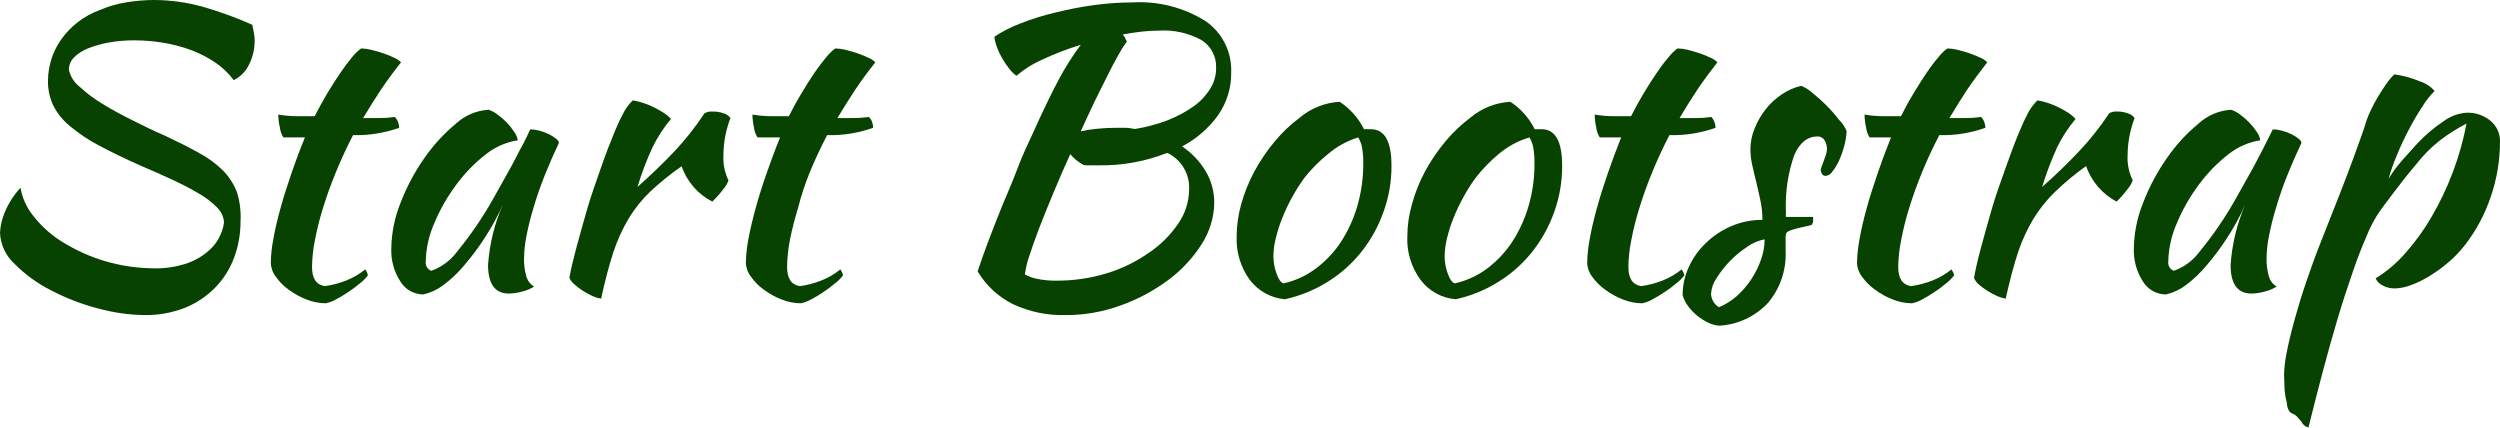
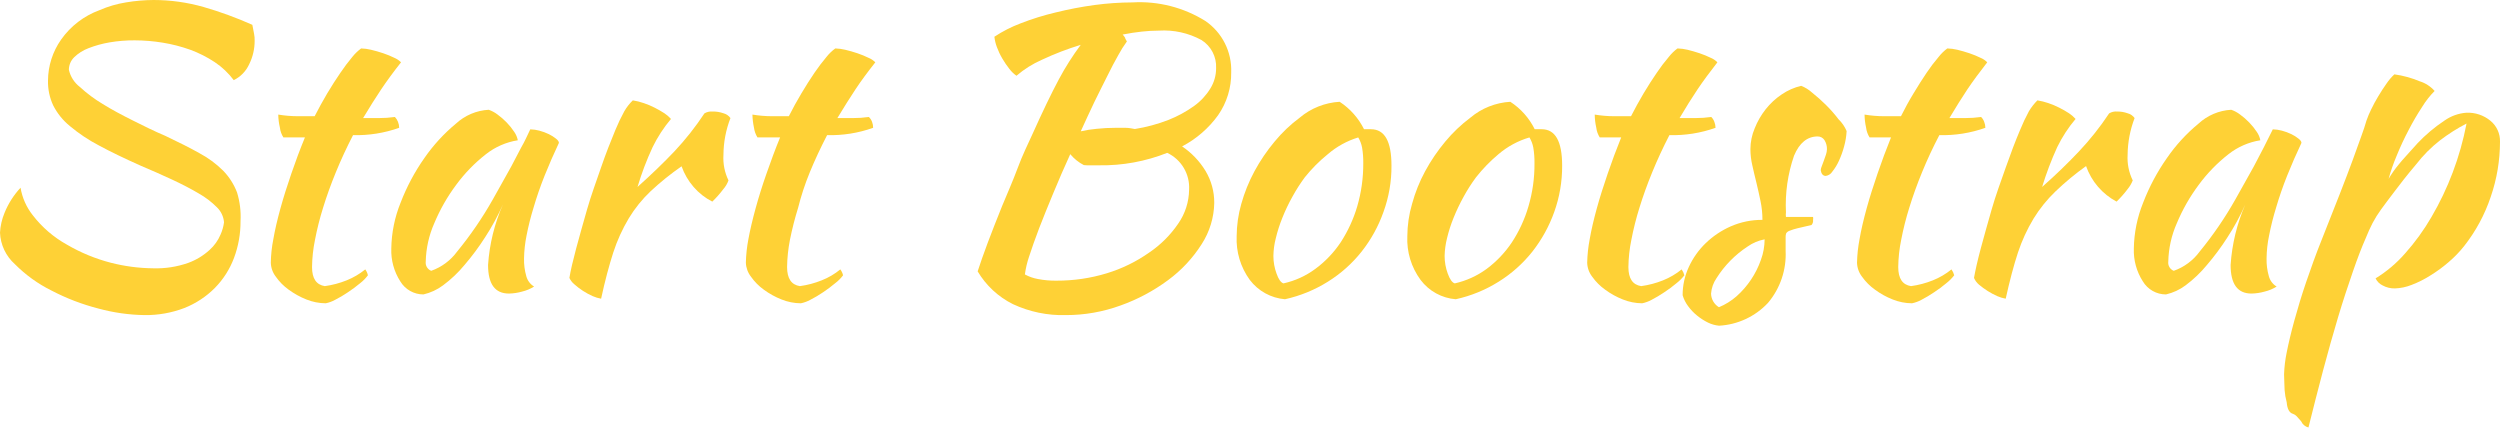
- <svg xmlns="http://www.w3.org/2000/svg" xmlns:ns1="http://vectornator.io" height="100%" style="fill-rule:evenodd;clip-rule:evenodd;stroke-linecap:round;stroke-linejoin:round;" xml:space="preserve" width="100%" version="1.1" viewBox="0 0 228.66 39.08">
-   <defs />
-   <g id="Untitled" ns1:layerName="Untitled">
-     <path d="M23.08+2.27C23.15+2.67+23.21+2.95+23.24+3.1C23.281+3.304+23.298+3.512+23.29+3.72C23.296+4.477+23.121+5.224+22.78+5.9C22.491+6.523+21.997+7.028+21.38+7.33C20.9+6.69+20.315+6.136+19.65+5.69C18.947+5.223+18.192+4.841+17.4+4.55C16.578+4.256+15.732+4.039+14.87+3.9C14.027+3.762+13.174+3.692+12.32+3.69C11.543+3.684+10.766+3.747+10+3.88C9.347+3.992+8.707+4.17+8.09+4.41C7.601+4.593+7.155+4.876+6.78+5.24C6.475+5.541+6.302+5.951+6.3+6.38C6.439+7.004+6.793+7.56+7.3+7.95C7.942+8.54+8.642+9.063+9.39+9.51C10.21+10.02+11.13+10.51+12.13+11.01C13.13+11.51+14.13+12.01+15.13+12.43C16.33+13+17.37+13.52+18.24+14.01C19.033+14.433+19.761+14.969+20.4+15.6C20.959+16.172+21.395+16.853+21.68+17.6C21.941+18.448+22.049+19.335+22+20.22C22.009+21.374+21.805+22.52+21.4+23.6C21.015+24.626+20.418+25.559+19.65+26.34C18.858+27.133+17.912+27.756+16.87+28.17C15.705+28.616+14.467+28.836+13.22+28.82C11.794+28.798+10.376+28.596+9+28.22C7.508+27.837+6.065+27.284+4.7+26.57C3.466+25.957+2.341+25.146+1.37+24.17C0.54+23.433+0.045+22.389-1.96291e-08+21.28C0.034+20.661+0.173+20.052+0.41+19.48C0.754+18.626+1.252+17.843+1.88+17.17C2.033+18.092+2.418+18.959+3+19.69C3.848+20.792+4.913+21.707+6.13+22.38C7.381+23.111+8.727+23.666+10.13+24.03C11.395+24.355+12.694+24.526+14+24.54C15.098+24.576+16.194+24.406+17.23+24.04C17.947+23.776+18.606+23.375+19.17+22.86C19.602+22.473+19.944+21.995+20.17+21.46C20.332+21.101+20.439+20.72+20.49+20.33C20.448+19.809+20.217+19.322+19.84+18.96C19.344+18.462+18.782+18.035+18.17+17.69C17.48+17.28+16.67+16.86+15.75+16.43C14.83+16+13.87+15.58+12.88+15.16C11.4+14.5+10.11+13.88+9.04+13.3C8.096+12.807+7.207+12.213+6.39+11.53C5.753+11.011+5.232+10.363+4.86+9.63C4.533+8.922+4.372+8.149+4.39+7.37C4.397+6.027+4.816+4.718+5.59+3.62C6.459+2.387+7.683+1.448+9.1+0.93C9.873+0.592+10.687+0.354+11.52+0.22C12.356+0.079+13.202+0.005+14.05+1.52467e-06C15.596+0.002+17.134+0.217+18.62+0.64C20.142+1.08+21.633+1.624+23.08+2.27Z" opacity="1" fill="#074200" />
-     <path d="M25.92+12.57C25.747+12.298+25.638+11.99+25.6+11.67C25.509+11.28+25.458+10.881+25.45+10.48C26.035+10.577+26.627+10.627+27.22+10.63L28.78+10.63C29.14+9.93+29.52+9.23+29.93+8.54C30.34+7.85+30.75+7.22+31.14+6.65C31.478+6.148+31.842+5.664+32.23+5.2C32.463+4.91+32.731+4.651+33.03+4.43C33.333+4.438+33.635+4.478+33.93+4.55C34.3+4.64+34.67+4.74+35.05+4.87C35.43+5+35.77+5.14+36.05+5.28C36.286+5.376+36.501+5.519+36.68+5.7C35.97+6.6+35.37+7.42+34.86+8.18C34.35+8.94+33.8+9.82+33.21+10.8L34.65+10.8C35.142+10.801+35.633+10.768+36.12+10.7C36.242+10.826+36.338+10.976+36.4+11.14C36.471+11.315+36.508+11.501+36.51+11.69C35.156+12.17+33.726+12.397+32.29+12.36C31.7+13.5+31.18+14.63+30.72+15.75C30.26+16.87+29.87+17.96+29.55+19C29.247+19.965+29+20.947+28.81+21.94C28.641+22.759+28.551+23.593+28.54+24.43C28.54+25.47+28.93+26.05+29.71+26.17C30.396+26.076+31.067+25.898+31.71+25.64C32.323+25.393+32.896+25.056+33.41+24.64C33.527+24.801+33.609+24.985+33.65+25.18C33.445+25.456+33.203+25.701+32.93+25.91C32.572+26.207+32.199+26.484+31.81+26.74C31.435+26.995+31.044+27.226+30.64+27.43C30.374+27.576+30.087+27.68+29.79+27.74C29.183+27.735+28.583+27.616+28.02+27.39C27.448+27.162+26.907+26.863+26.41+26.5C25.952+26.174+25.552+25.771+25.23+25.31C24.943+24.94+24.782+24.488+24.77+24.02C24.782+23.301+24.859+22.585+25+21.88C25.15+21.01+25.37+20.08+25.65+19.06C25.93+18.04+26.27+16.98+26.65+15.87C27.03+14.76+27.44+13.66+27.89+12.57L25.92+12.57Z" opacity="1" fill="#074200" />
-     <path d="M48.5+11.83C48.781+11.836+49.059+11.876+49.33+11.95C49.629+12.029+49.921+12.136+50.2+12.27C50.431+12.382+50.649+12.52+50.85+12.68C51.03+12.82+51.12+12.95+51.12+13.07C50.65+14.07+50.21+15.07+49.81+16.07C49.41+17.07+49.07+18.07+48.81+18.96C48.547+19.808+48.33+20.669+48.16+21.54C48.02+22.228+47.943+22.928+47.93+23.63C47.915+24.184+47.986+24.737+48.14+25.27C48.247+25.663+48.501+26+48.85+26.21C48.511+26.423+48.139+26.578+47.75+26.67C47.359+26.781+46.956+26.842+46.55+26.85C45.27+26.85+44.64+25.98+44.64+24.23C44.768+22.322+45.229+20.45+46+18.7C45.538+19.742+44.993+20.746+44.37+21.7C43.807+22.583+43.182+23.425+42.5+24.22C41.919+24.925+41.254+25.556+40.52+26.1C39.987+26.498+39.378+26.78+38.73+26.93C37.861+26.933+37.055+26.476+36.61+25.73C36.037+24.837+35.751+23.79+35.79+22.73C35.811+21.293+36.099+19.872+36.64+18.54C37.196+17.092+37.928+15.719+38.82+14.45C39.633+13.277+40.601+12.221+41.7+11.31C42.522+10.551+43.583+10.101+44.7+10.04C44.988+10.14+45.258+10.285+45.5+10.47C45.804+10.691+46.089+10.939+46.35+11.21C46.606+11.475+46.837+11.762+47.04+12.07C47.198+12.298+47.307+12.557+47.36+12.83C46.298+12.998+45.296+13.436+44.45+14.1C43.415+14.907+42.497+15.852+41.72+16.91C40.912+17.994+40.24+19.172+39.72+20.42C39.232+21.524+38.967+22.713+38.94+23.92C38.892+24.285+39.098+24.635+39.44+24.77C40.389+24.435+41.215+23.822+41.81+23.01C43.032+21.52+44.123+19.928+45.07+18.25L45.86+16.84C46.16+16.32+46.46+15.77+46.77+15.21L47.67+13.49C48+12.93+48.24+12.37+48.5+11.83Z" opacity="1" fill="#074200" />
-     <path d="M52.08+25.42C52.19+24.74+52.4+23.84+52.7+22.72C53+21.6+53.34+20.4+53.7+19.14C54.06+17.88+54.53+16.61+54.97+15.33C55.41+14.05+55.86+12.91+56.28+11.9C56.521+11.312+56.795+10.738+57.1+10.18C57.311+9.811+57.574+9.475+57.88+9.18C58.22+9.234+58.555+9.317+58.88+9.43C59.224+9.545+59.558+9.685+59.88+9.85C60.185+10.005+60.482+10.175+60.77+10.36C60.992+10.506+61.194+10.681+61.37+10.88C60.706+11.667+60.141+12.534+59.69+13.46C59.142+14.638+58.681+15.855+58.31+17.1C59.577+15.967+60.703+14.88+61.69+13.84C62.7+12.763+63.617+11.602+64.43+10.37C64.653+10.237+64.912+10.178+65.17+10.2C65.51+10.192+65.849+10.246+66.17+10.36C66.429+10.426+66.655+10.582+66.81+10.8C66.393+11.871+66.176+13.01+66.17+14.16C66.118+14.967+66.277+15.773+66.63+16.5C66.522+16.798+66.359+17.073+66.15+17.31C65.847+17.713+65.513+18.09+65.15+18.44C64.499+18.108+63.918+17.653+63.44+17.1C62.958+16.545+62.585+15.903+62.34+15.21C61.343+15.9+60.397+16.662+59.51+17.49C58.735+18.223+58.062+19.057+57.51+19.97C56.921+20.957+56.444+22.007+56.09+23.1C55.71+24.28+55.33+25.69+54.98+27.32C54.718+27.274+54.463+27.197+54.22+27.09C53.911+26.953+53.614+26.793+53.33+26.61C53.051+26.431+52.787+26.23+52.54+26.01C52.343+25.851+52.186+25.649+52.08+25.42Z" opacity="1" fill="#074200" />
-     <path d="M69.28+12.57C69.112+12.296+69.003+11.989+68.96+11.67C68.876+11.279+68.829+10.88+68.82+10.48C69.405+10.577+69.997+10.627+70.59+10.63L72.15+10.63C72.5+9.93+72.89+9.23+73.3+8.54C73.71+7.85+74.11+7.22+74.5+6.65C74.841+6.148+75.208+5.664+75.6+5.2C75.83+4.908+76.099+4.649+76.4+4.43C76.703+4.439+77.005+4.479+77.3+4.55C77.67+4.64+78.04+4.74+78.42+4.87C78.8+5+79.14+5.14+79.42+5.28C79.66+5.374+79.878+5.517+80.06+5.7C79.35+6.6+78.74+7.42+78.24+8.18C77.74+8.94+77.18+9.82+76.59+10.8L78+10.8C78.492+10.802+78.983+10.768+79.47+10.7C79.599+10.823+79.698+10.973+79.76+11.14C79.828+11.315+79.862+11.502+79.86+11.69C78.51+12.171+77.083+12.398+75.65+12.36C75.06+13.5+74.53+14.63+74.07+15.75C73.61+16.87+73.26+17.96+73+19C72.699+19.966+72.448+20.948+72.25+21.94C72.089+22.761+72.002+23.594+71.99+24.43C71.99+25.47+72.38+26.05+73.16+26.17C73.846+26.077+74.518+25.899+75.16+25.64C75.775+25.397+76.349+25.06+76.86+24.64C76.979+24.801+77.064+24.985+77.11+25.18C76.904+25.458+76.658+25.704+76.38+25.91C76.026+26.207+75.655+26.484+75.27+26.74C74.895+26.995+74.504+27.226+74.1+27.43C73.833+27.574+73.547+27.679+73.25+27.74C72.643+27.735+72.043+27.616+71.48+27.39C70.907+27.164+70.366+26.865+69.87+26.5C69.412+26.174+69.013+25.771+68.69+25.31C68.4+24.941+68.235+24.489+68.22+24.02C68.237+23.302+68.314+22.586+68.45+21.88C68.61+21.01+68.83+20.08+69.11+19.06C69.39+18.04+69.72+16.98+70.11+15.87C70.5+14.76+70.9+13.66+71.35+12.57L69.28+12.57Z" opacity="1" fill="#074200" />
-     <path d="M112.61+6.62C112.631+8.02+112.211+9.391+111.41+10.54C110.549+11.732+109.423+12.708+108.12+13.39C108.987+13.973+109.717+14.738+110.26+15.63C110.791+16.515+111.068+17.528+111.06+18.56C111.036+19.899+110.638+21.205+109.91+22.33C109.099+23.607+108.058+24.723+106.84+25.62C105.513+26.604+104.047+27.386+102.49+27.94C100.888+28.524+99.195+28.822+97.49+28.82C95.821+28.867+94.164+28.525+92.65+27.82C91.307+27.152+90.185+26.11+89.42+24.82C89.647+24.113+89.957+23.233+90.35+22.18C90.74+21.18+91.17+20.02+91.65+18.86C92.13+17.7+92.65+16.53+93.08+15.37C93.51+14.21+94.02+13.17+94.44+12.25C95.34+10.25+96.14+8.58+96.85+7.25C97.437+6.151+98.105+5.098+98.85+4.1C97.639+4.469+96.456+4.923+95.31+5.46C94.461+5.831+93.673+6.327+92.97+6.93C92.722+6.755+92.502+6.543+92.32+6.3C92.085+6.002+91.871+5.688+91.68+5.36C91.481+5.026+91.314+4.675+91.18+4.31C91.064+4.004+90.987+3.685+90.95+3.36C91.699+2.865+92.5+2.456+93.34+2.14C94.385+1.731+95.458+1.397+96.55+1.14C97.72+0.85+98.905+0.623+100.1+0.46C101.257+0.304+102.423+0.224+103.59+0.22C105.932+0.085+108.259+0.679+110.25+1.92C111.792+2.977+112.683+4.752+112.61+6.62ZM99.13+15.1C98.654+14.853+98.232+14.513+97.89+14.1C97.34+15.3+96.83+16.48+96.35+17.64C95.87+18.8+95.43+19.87+95.05+20.86C94.67+21.85+94.37+22.72+94.13+23.45C93.947+23.986+93.816+24.539+93.74+25.1C94.111+25.304+94.513+25.446+94.93+25.52C95.496+25.63+96.073+25.68+96.65+25.67C98.209+25.675+99.759+25.446+101.25+24.99C102.629+24.568+103.931+23.93+105.11+23.1C106.153+22.396+107.052+21.5+107.76+20.46C108.399+19.548+108.747+18.464+108.76+17.35C108.841+15.924+108.05+14.592+106.76+13.98C104.779+14.766+102.661+15.154+100.53+15.12L99.77+15.12C99.556+15.131+99.342+15.125+99.13+15.1ZM106+2.8C105.475+2.802+104.951+2.832+104.43+2.89C103.87+2.95+103.29+3.04+102.68+3.16C102.771+3.249+102.848+3.35+102.91+3.46C102.91+3.56+103.02+3.67+103.07+3.79C102.782+4.185+102.522+4.599+102.29+5.03C101.98+5.58+101.64+6.21+101.29+6.93C100.94+7.65+100.52+8.44+100.1+9.32C99.68+10.2+99.27+11.09+98.85+12.01C99.334+11.9+99.825+11.823+100.32+11.78C100.888+11.72+101.459+11.69+102.03+11.69C102.34+11.69+102.64+11.69+102.94+11.69C103.24+11.69+103.52+11.75+103.8+11.8C104.85+11.633+105.879+11.354+106.87+10.97C107.703+10.642+108.492+10.212+109.22+9.69C109.814+9.264+110.318+8.723+110.7+8.1C111.049+7.539+111.233+6.891+111.23+6.23C111.28+5.194+110.768+4.212+109.89+3.66C108.7+3.014+107.352+2.716+106+2.8Z" opacity="1" fill="#074200" />
-     <path d="M117.53+27.37C116.254+27.264+115.083+26.62+114.31+25.6C113.468+24.442+113.044+23.031+113.11+21.6C113.116+20.605+113.258+19.616+113.53+18.66C113.82+17.618+114.226+16.612+114.74+15.66C115.261+14.697+115.878+13.79+116.58+12.95C117.255+12.13+118.028+11.394+118.88+10.76C119.908+9.895+121.189+9.386+122.53+9.31C123.483+9.933+124.253+10.8+124.76+11.82L125.08+11.82L125.39+11.82C126.65+11.82+127.27+12.93+127.27+15.15C127.28+16.592+127.033+18.025+126.54+19.38C126.078+20.692+125.402+21.919+124.54+23.01C123.679+24.096+122.637+25.027+121.46+25.76C120.252+26.518+118.923+27.062+117.53+27.37ZM119.34+16.22C118.923+16.784+118.546+17.375+118.21+17.99C117.861+18.612+117.554+19.257+117.29+19.92C117.043+20.527+116.843+21.152+116.69+21.79C116.552+22.319+116.478+22.863+116.47+23.41C116.47+23.963+116.568+24.512+116.76+25.03C116.94+25.55+117.16+25.85+117.39+25.92C118.446+25.687+119.441+25.234+120.31+24.59C121.214+23.923+121.996+23.104+122.62+22.17C123.285+21.15+123.797+20.038+124.14+18.87C124.511+17.593+124.697+16.27+124.69+14.94C124.698+14.454+124.662+13.969+124.58+13.49C124.519+13.165+124.4+12.854+124.23+12.57C123.207+12.882+122.261+13.403+121.45+14.1C120.672+14.728+119.965+15.439+119.34+16.22Z" opacity="1" fill="#074200" />
-     <path d="M133.15+27.37C131.873+27.269+130.7+26.624+129.93+25.6C129.08+24.445+128.652+23.033+128.72+21.6C128.725+20.605+128.87+19.615+129.15+18.66C129.432+17.617+129.835+16.61+130.35+15.66C130.871+14.697+131.488+13.79+132.19+12.95C132.868+12.132+133.64+11.397+134.49+10.76C135.519+9.896+136.799+9.387+138.14+9.31C139.096+9.931+139.866+10.798+140.37+11.82L140.69+11.82L141.01+11.82C142.26+11.82+142.88+12.93+142.88+15.15C142.888+16.591+142.645+18.023+142.16+19.38C141.694+20.69+141.018+21.916+140.16+23.01C139.299+24.096+138.257+25.027+137.08+25.76C135.872+26.519+134.543+27.064+133.15+27.37ZM135+16.22C134.583+16.784+134.206+17.375+133.87+17.99C133.525+18.614+133.218+19.259+132.95+19.92C132.703+20.527+132.503+21.152+132.35+21.79C132.217+22.32+132.143+22.863+132.13+23.41C132.13+23.963+132.228+24.512+132.42+25.03C132.61+25.55+132.82+25.85+133.06+25.92C134.115+25.683+135.109+25.23+135.98+24.59C136.879+23.92+137.657+23.102+138.28+22.17C138.949+21.152+139.461+20.04+139.8+18.87C140.176+17.594+140.362+16.27+140.35+14.94C140.358+14.454+140.322+13.969+140.24+13.49C140.179+13.165+140.06+12.854+139.89+12.57C138.85+12.875+137.885+13.397+137.06+14.1C136.302+14.733+135.611+15.444+135+16.22Z" opacity="1" fill="#074200" />
-     <path d="M146.32+12.57C146.148+12.298+146.038+11.99+146+11.67C145.911+11.279+145.864+10.88+145.86+10.48C146.445+10.578+147.037+10.628+147.63+10.63L149.18+10.63C149.54+9.93+149.92+9.23+150.33+8.54C150.74+7.85+151.15+7.22+151.54+6.65C151.878+6.146+152.245+5.661+152.64+5.2C152.867+4.909+153.133+4.65+153.43+4.43C153.737+4.439+154.042+4.479+154.34+4.55C154.7+4.64+155.07+4.74+155.45+4.87C155.83+5+156.17+5.14+156.45+5.28C156.688+5.373+156.902+5.517+157.08+5.7C156.38+6.6+155.77+7.42+155.26+8.18C154.75+8.94+154.2+9.82+153.62+10.8L155.05+10.8C155.542+10.801+156.033+10.768+156.52+10.7C156.646+10.823+156.742+10.974+156.8+11.14C156.871+11.315+156.908+11.501+156.91+11.69C155.557+12.171+154.126+12.398+152.69+12.36C152.1+13.5+151.58+14.63+151.12+15.75C150.66+16.87+150.27+17.96+149.95+19C149.647+19.965+149.4+20.947+149.21+21.94C149.041+22.759+148.951+23.593+148.94+24.43C148.94+25.47+149.33+26.05+150.11+26.17C150.796+26.076+151.468+25.898+152.11+25.64C152.724+25.395+153.297+25.058+153.81+24.64C153.925+24.803+154.01+24.986+154.06+25.18C153.848+25.453+153.603+25.698+153.33+25.91C152.974+26.21+152.6+26.487+152.21+26.74C151.837+26.993+151.45+27.223+151.05+27.43C150.783+27.574+150.497+27.679+150.2+27.74C149.593+27.735+148.993+27.616+148.43+27.39C147.857+27.164+147.316+26.865+146.82+26.5C146.359+26.173+145.957+25.771+145.63+25.31C145.343+24.94+145.181+24.488+145.17+24.02C145.187+23.302+145.264+22.586+145.4+21.88C145.55+21.01+145.77+20.08+146.05+19.06C146.33+18.04+146.67+16.98+147.05+15.87C147.43+14.76+147.84+13.66+148.28+12.57L146.32+12.57Z" opacity="1" fill="#074200" />
-     <path d="M168.9+11.99C168.874+12.464+168.797+12.933+168.67+13.39C168.55+13.839+168.393+14.277+168.2+14.7C168.04+15.058+167.835+15.394+167.59+15.7C167.458+15.913+167.238+16.056+166.99+16.09C166.73+16.09+166.58+15.89+166.53+15.56C166.542+15.443+166.572+15.328+166.62+15.22C166.68+15.07+166.74+14.9+166.81+14.71C166.88+14.52+166.95+14.33+167.01+14.14C167.065+13.982+167.095+13.817+167.1+13.65C167.107+13.354+167.027+13.061+166.87+12.81C166.733+12.601+166.499+12.477+166.25+12.48C165.3+12.48+164.58+13.07+164.09+14.24C163.516+15.904+163.265+17.662+163.35+19.42C163.331+19.559+163.331+19.701+163.35+19.84L165.83+19.84C165.845+19.933+165.845+20.027+165.83+20.12C165.851+20.286+165.8+20.453+165.69+20.58L164.4+20.88C164.152+20.939+163.908+21.016+163.67+21.11C163.547+21.152+163.442+21.233+163.37+21.34C163.335+21.446+163.318+21.558+163.32+21.67C163.32+21.86+163.32+22.05+163.32+22.24C163.32+22.43+163.32+22.66+163.32+22.94C163.403+24.673+162.828+26.373+161.71+27.7C160.543+28.95+158.937+29.699+157.23+29.79C156.883+29.757+156.544+29.662+156.23+29.51C155.873+29.336+155.538+29.121+155.23+28.87C154.916+28.618+154.637+28.326+154.4+28C154.174+27.7+154.005+27.361+153.9+27C153.898+26.105+154.093+25.221+154.47+24.41C154.844+23.597+155.366+22.861+156.01+22.24C156.68+21.595+157.458+21.073+158.31+20.7C159.221+20.303+160.206+20.102+161.2+20.11C161.201+19.525+161.14+18.942+161.02+18.37C160.9+17.8+160.78+17.25+160.65+16.72C160.52+16.19+160.39+15.66+160.28+15.15C160.162+14.655+160.101+14.149+160.1+13.64C160.103+12.987+160.235+12.341+160.49+11.74C160.738+11.115+161.075+10.529+161.49+10C161.908+9.468+162.408+9.006+162.97+8.63C163.507+8.264+164.107+8+164.74+7.85C165.108+7.994+165.447+8.204+165.74+8.47C166.192+8.828+166.623+9.212+167.03+9.62C167.437+10.023+167.814+10.454+168.16+10.91C168.478+11.216+168.729+11.583+168.9+11.99ZM157.22+28.1C157.808+27.857+158.352+27.519+158.83+27.1C159.844+26.197+160.611+25.051+161.06+23.77C161.281+23.168+161.396+22.532+161.4+21.89C160.839+21.996+160.307+22.221+159.84+22.55C158.697+23.299+157.729+24.284+157+25.44C156.71+25.86+156.537+26.351+156.5+26.86C156.514+27.369+156.785+27.836+157.22+28.1Z" opacity="1" fill="#074200" />
-     <path d="M171+12.57C170.828+12.298+170.718+11.99+170.68+11.67C170.591+11.279+170.544+10.88+170.54+10.48C171.125+10.578+171.717+10.628+172.31+10.63L173.87+10.63C174.22+9.93+174.6+9.23+175.02+8.54C175.44+7.85+175.83+7.22+176.22+6.65C176.558+6.146+176.925+5.661+177.32+5.2C177.547+4.909+177.813+4.65+178.11+4.43C178.417+4.439+178.722+4.479+179.02+4.55C179.38+4.64+179.75+4.74+180.13+4.87C180.51+5+180.85+5.14+181.13+5.28C181.368+5.373+181.582+5.517+181.76+5.7C181.06+6.6+180.45+7.42+179.94+8.18C179.43+8.94+178.89+9.82+178.3+10.8L179.73+10.8C180.222+10.801+180.713+10.768+181.2+10.7C181.326+10.823+181.422+10.974+181.48+11.14C181.551+11.315+181.588+11.501+181.59+11.69C180.24+12.17+178.813+12.397+177.38+12.36C176.78+13.5+176.26+14.63+175.8+15.75C175.34+16.87+174.95+17.96+174.63+19C174.327+19.965+174.08+20.947+173.89+21.94C173.721+22.759+173.631+23.593+173.62+24.43C173.62+25.47+174.01+26.05+174.79+26.17C175.476+26.076+176.148+25.898+176.79+25.64C177.404+25.395+177.977+25.058+178.49+24.64C178.605+24.803+178.69+24.986+178.74+25.18C178.528+25.453+178.283+25.698+178.01+25.91C177.654+26.21+177.28+26.487+176.89+26.74C176.517+26.993+176.13+27.223+175.73+27.43C175.463+27.574+175.177+27.679+174.88+27.74C174.273+27.735+173.673+27.616+173.11+27.39C172.537+27.164+171.996+26.865+171.5+26.5C171.039+26.173+170.637+25.771+170.31+25.31C170.023+24.94+169.861+24.488+169.85+24.02C169.867+23.302+169.944+22.586+170.08+21.88C170.23+21.01+170.45+20.08+170.73+19.06C171.01+18.04+171.35+16.98+171.73+15.87C172.11+14.76+172.52+13.66+172.96+12.57L171+12.57Z" opacity="1" fill="#074200" />
-     <path d="M180.55+25.42C180.67+24.74+180.87+23.84+181.17+22.72C181.47+21.6+181.81+20.4+182.17+19.14C182.53+17.88+183+16.61+183.45+15.33C183.9+14.05+184.33+12.91+184.76+11.9C184.998+11.312+185.269+10.738+185.57+10.18C185.788+9.816+186.05+9.48+186.35+9.18C186.69+9.235+187.024+9.319+187.35+9.43C187.693+9.546+188.027+9.686+188.35+9.85C188.656+10.002+188.954+10.173+189.24+10.36C189.462+10.506+189.664+10.681+189.84+10.88C189.176+11.667+188.611+12.534+188.16+13.46C187.62+14.642+187.159+15.857+186.78+17.1C188.06+15.97+189.18+14.88+190.16+13.84C191.173+12.763+192.093+11.602+192.91+10.37C193.132+10.236+193.392+10.177+193.65+10.2C193.974+10.197+194.295+10.251+194.6+10.36C194.859+10.426+195.085+10.582+195.24+10.8C194.827+11.873+194.611+13.011+194.6+14.16C194.551+14.968+194.713+15.774+195.07+16.5C194.954+16.794+194.792+17.067+194.59+17.31C194.287+17.712+193.953+18.09+193.59+18.44C192.284+17.746+191.288+16.586+190.8+15.19C189.812+15.895+188.876+16.67+188+17.51C187.231+18.248+186.559+19.082+186+19.99C185.409+20.97+184.929+22.013+184.57+23.1C184.18+24.28+183.81+25.69+183.45+27.32C183.189+27.273+182.934+27.195+182.69+27.09C182.079+26.819+181.51+26.462+181+26.03C180.805+25.864+180.651+25.655+180.55+25.42Z" opacity="1" fill="#074200" />
-     <path d="M207.88+11.83C208.161+11.836+208.439+11.876+208.71+11.95C209.009+12.029+209.301+12.136+209.58+12.27C209.811+12.382+210.029+12.52+210.23+12.68C210.41+12.82+210.5+12.95+210.5+13.07C210.03+14.07+209.59+15.07+209.19+16.07C208.79+17.07+208.45+18.07+208.19+18.96C207.927+19.808+207.71+20.669+207.54+21.54C207.395+22.227+207.318+22.927+207.31+23.63C207.295+24.184+207.366+24.737+207.52+25.27C207.627+25.663+207.881+26+208.23+26.21C207.891+26.423+207.519+26.578+207.13+26.67C206.739+26.781+206.336+26.842+205.93+26.85C204.65+26.85+204.02+25.98+204.02+24.23C204.148+22.327+204.601+20.46+205.36+18.71C204.898+19.752+204.353+20.756+203.73+21.71C203.167+22.593+202.542+23.435+201.86+24.23C201.285+24.93+200.627+25.558+199.9+26.1C199.367+26.498+198.758+26.781+198.11+26.93C197.241+26.933+196.435+26.476+195.99+25.73C195.417+24.837+195.131+23.79+195.17+22.73C195.191+21.293+195.48+19.872+196.02+18.54C196.576+17.092+197.308+15.719+198.2+14.45C199.01+13.275+199.979+12.218+201.08+11.31C201.902+10.551+202.963+10.101+204.08+10.04C204.368+10.14+204.638+10.285+204.88+10.47C205.184+10.691+205.469+10.939+205.73+11.21C205.986+11.475+206.217+11.762+206.42+12.07C206.578+12.298+206.687+12.557+206.74+12.83C205.678+12.998+204.676+13.436+203.83+14.1C202.795+14.907+201.877+15.852+201.1+16.91C200.292+17.994+199.62+19.172+199.1+20.42C198.612+21.524+198.347+22.713+198.32+23.92C198.271+24.285+198.478+24.635+198.82+24.77C199.769+24.435+200.595+23.822+201.19+23.01C202.412+21.52+203.502+19.928+204.45+18.25L205.24+16.84C205.54+16.32+205.84+15.77+206.15+15.21L207.05+13.49C207.34+12.93+207.62+12.37+207.88+11.83Z" opacity="1" fill="#074200" />
-     <path d="M209.72+37.85C209.39+37.76+209.2+37.4+209.15+36.79C209.052+36.43+208.989+36.062+208.96+35.69C208.96+35.27+208.91+34.78+208.91+34.24C208.933+33.568+209.013+32.899+209.15+32.24C209.32+31.38+209.55+30.41+209.85+29.32C210.15+28.23+210.5+27.06+210.93+25.8C211.36+24.54+211.82+23.26+212.34+21.96C212.98+20.33+213.53+18.96+214.01+17.73C214.49+16.5+214.87+15.5+215.19+14.63C215.51+13.76+215.77+13.04+215.97+12.47C216.17+11.9+216.33+11.47+216.45+11.02C216.569+10.678+216.709+10.344+216.87+10.02C217.069+9.602+217.289+9.195+217.53+8.8C217.77+8.39+218.03+8+218.29+7.63C218.495+7.328+218.733+7.049+219+6.8C219.801+6.913+220.584+7.128+221.33+7.44C221.852+7.605+222.319+7.909+222.68+8.32C222.249+8.755+221.87+9.238+221.55+9.76C221.1+10.444+220.686+11.152+220.31+11.88C219.903+12.647+219.536+13.435+219.21+14.24C218.917+14.93+218.67+15.638+218.47+16.36C218.742+15.9+219.05+15.462+219.39+15.05C219.76+14.58+220.39+13.93+221.12+13.1C221.859+12.319+222.684+11.625+223.58+11.03C224.17+10.614+224.861+10.365+225.58+10.31C226.383+10.273+227.171+10.537+227.79+11.05C228.359+11.518+228.68+12.223+228.66+12.96C228.658+14.679+228.371+16.385+227.81+18.01C227.262+19.642+226.436+21.168+225.37+22.52C224.959+23.036+224.501+23.511+224+23.94C223.469+24.404+222.901+24.822+222.3+25.19C221.755+25.539+221.175+25.831+220.57+26.06C220.086+26.254+219.571+26.362+219.05+26.38C218.66+26.389+218.273+26.296+217.93+26.11C217.644+25.975+217.415+25.745+217.28+25.46C218.286+24.843+219.193+24.078+219.97+23.19C220.889+22.162+221.699+21.043+222.39+19.85C223.155+18.545+223.807+17.176+224.34+15.76C224.886+14.312+225.308+12.82+225.6+11.3C224.745+11.739+223.932+12.255+223.17+12.84C222.359+13.473+221.63+14.206+221+15.02C220.15+16.02+219.48+16.89+219+17.53C218.52+18.17+218.1+18.71+217.78+19.16C217.491+19.558+217.23+19.975+217+20.41C216.8+20.8+216.58+21.28+216.35+21.85C216.02+22.6+215.63+23.6+215.2+24.85C214.77+26.1+214.31+27.47+213.85+29.01C213.39+30.55+212.93+32.18+212.47+33.91C212.01+35.64+211.57+37.38+211.14+39.1C210.841+39.024+210.593+38.813+210.47+38.53C210.28+38.32+210.14+38.17+210.06+38.07C209.967+37.969+209.85+37.893+209.72+37.85Z" opacity="1" fill="#074200" />
-   </g>
+ <svg xmlns="http://www.w3.org/2000/svg" viewBox="0 0 228.66 39.08">
+   <style>.cls-1{fill:#fed136;}</style>
+   <path class="cls-1" d="M23.08,15.17c.07.4.13.68.16.83a2.66,2.66,0,0,1,.05.62,4.76,4.76,0,0,1-.51,2.18,3,3,0,0,1-1.4,1.43,7.12,7.12,0,0,0-1.73-1.64,10.8,10.8,0,0,0-2.25-1.14,14.23,14.23,0,0,0-2.53-.65,16,16,0,0,0-2.55-.21,13,13,0,0,0-2.32.19,9.91,9.91,0,0,0-1.91.53,3.79,3.79,0,0,0-1.31.83,1.61,1.61,0,0,0-.48,1.14,2.73,2.73,0,0,0,1,1.57,12.76,12.76,0,0,0,2.09,1.56c.82.51,1.74,1,2.74,1.5s2,1,3,1.42c1.2.57,2.24,1.09,3.11,1.58a9.31,9.31,0,0,1,2.16,1.59,5.83,5.83,0,0,1,1.28,2A7.5,7.5,0,0,1,22,33.12a9.43,9.43,0,0,1-.6,3.38,7.84,7.84,0,0,1-1.75,2.74,8.21,8.21,0,0,1-2.78,1.83,9.85,9.85,0,0,1-3.65.65A17,17,0,0,1,9,41.12a20,20,0,0,1-4.3-1.65,12.61,12.61,0,0,1-3.33-2.4A4.09,4.09,0,0,1,0,34.18a5.48,5.48,0,0,1,.41-1.8,7.5,7.5,0,0,1,1.47-2.31A5.49,5.49,0,0,0,3,32.59a10.14,10.14,0,0,0,3.13,2.69,15.79,15.79,0,0,0,4,1.65,16.23,16.23,0,0,0,3.87.51,8.83,8.83,0,0,0,3.23-.5,5.89,5.89,0,0,0,1.94-1.18,3.94,3.94,0,0,0,1-1.4,4,4,0,0,0,.32-1.13,2.14,2.14,0,0,0-.65-1.37,7.65,7.65,0,0,0-1.67-1.27c-.69-.41-1.5-.83-2.42-1.26s-1.88-.85-2.87-1.27c-1.48-.66-2.77-1.28-3.84-1.86a14.83,14.83,0,0,1-2.65-1.77,5.88,5.88,0,0,1-1.53-1.9,5.1,5.1,0,0,1-.47-2.26,6.57,6.57,0,0,1,1.2-3.75A7.41,7.41,0,0,1,9.1,13.83a10,10,0,0,1,2.42-.71,15.83,15.83,0,0,1,2.53-.22,16.76,16.76,0,0,1,4.57.64A34.29,34.29,0,0,1,23.08,15.17Z" transform="translate(0 -12.9)" />
+   <path class="cls-1" d="M25.92,25.47a2.16,2.16,0,0,1-.32-.9,5.75,5.75,0,0,1-.15-1.19,11.13,11.13,0,0,0,1.77.15h1.56c.36-.7.74-1.4,1.15-2.09s.82-1.32,1.21-1.89a17.57,17.57,0,0,1,1.09-1.45,4.35,4.35,0,0,1,.8-.77,4.29,4.29,0,0,1,.9.12c.37.09.74.19,1.12.32s.72.27,1,.41a1.89,1.89,0,0,1,.63.42c-.71.9-1.31,1.72-1.82,2.48s-1.06,1.64-1.65,2.62h1.44a10.58,10.58,0,0,0,1.47-.1,1.28,1.28,0,0,1,.28.44,1.5,1.5,0,0,1,.11.55,11.71,11.71,0,0,1-4.22.67c-.59,1.14-1.11,2.27-1.57,3.39s-.85,2.21-1.17,3.25a26.36,26.36,0,0,0-.74,2.94,13.17,13.17,0,0,0-.27,2.49q0,1.56,1.17,1.74a8.46,8.46,0,0,0,2-.53,6.68,6.68,0,0,0,1.7-1,1.42,1.42,0,0,1,.24.54,3.7,3.7,0,0,1-.72.73,12.51,12.51,0,0,1-1.12.83,10.47,10.47,0,0,1-1.17.69,3,3,0,0,1-.85.31,4.85,4.85,0,0,1-1.77-.35,7.38,7.38,0,0,1-1.61-.89,4.93,4.93,0,0,1-1.18-1.19,2.19,2.19,0,0,1-.46-1.29,11.94,11.94,0,0,1,.23-2.14c.15-.87.37-1.8.65-2.82s.62-2.08,1-3.19.79-2.21,1.24-3.3Z" transform="translate(0 -12.9)" />
+   <path class="cls-1" d="M48.5,24.73a3.45,3.45,0,0,1,.83.12,4.92,4.92,0,0,1,.87.32,3.48,3.48,0,0,1,.65.41q.27.21.27.39c-.47,1-.91,2-1.31,3s-.74,2-1,2.89a24.37,24.37,0,0,0-.65,2.58,11.63,11.63,0,0,0-.23,2.09,5.4,5.4,0,0,0,.21,1.64,1.58,1.58,0,0,0,.71.94,3.64,3.64,0,0,1-1.1.46,4.72,4.72,0,0,1-1.2.18c-1.28,0-1.91-.87-1.91-2.62A16.45,16.45,0,0,1,46,31.6a21.14,21.14,0,0,1-1.63,3,22.3,22.3,0,0,1-1.87,2.52A11.21,11.21,0,0,1,40.52,39a4.79,4.79,0,0,1-1.79.83,2.46,2.46,0,0,1-2.12-1.2,5.2,5.2,0,0,1-.82-3,11.6,11.6,0,0,1,.85-4.19,18.86,18.86,0,0,1,2.18-4.09,15.66,15.66,0,0,1,2.88-3.14,4.81,4.81,0,0,1,3-1.27,2.89,2.89,0,0,1,.8.43,6.43,6.43,0,0,1,.85.74,5.91,5.91,0,0,1,.69.86,2,2,0,0,1,.32.76A6.31,6.31,0,0,0,44.45,27a14.3,14.3,0,0,0-2.73,2.81,16.49,16.49,0,0,0-2,3.51,9.17,9.17,0,0,0-.78,3.5.8.8,0,0,0,.5.85,5,5,0,0,0,2.37-1.76,33.44,33.44,0,0,0,3.26-4.76l.79-1.41c.3-.52.6-1.07.91-1.63l.9-1.72C48,25.83,48.24,25.27,48.5,24.73Z" transform="translate(0 -12.9)" />
+   <path class="cls-1" d="M52.08,38.32c.11-.68.32-1.58.62-2.7s.64-2.32,1-3.58.83-2.53,1.27-3.81.89-2.42,1.31-3.43a17,17,0,0,1,.82-1.72,4.49,4.49,0,0,1,.78-1,5.82,5.82,0,0,1,1,.25,7.17,7.17,0,0,1,1,.42,10.06,10.06,0,0,1,.89.51,3,3,0,0,1,.6.52,12.47,12.47,0,0,0-1.68,2.58A26.67,26.67,0,0,0,58.31,30q1.9-1.7,3.38-3.26a26,26,0,0,0,2.74-3.47,1.24,1.24,0,0,1,.74-.17,2.8,2.8,0,0,1,1,.16,1.13,1.13,0,0,1,.64.44,9.39,9.39,0,0,0-.64,3.36,4.67,4.67,0,0,0,.46,2.34,2.52,2.52,0,0,1-.48.81,9.48,9.48,0,0,1-1,1.13A5.64,5.64,0,0,1,63.44,30a5.85,5.85,0,0,1-1.1-1.89,25,25,0,0,0-2.83,2.28,11.89,11.89,0,0,0-2,2.48A15.33,15.33,0,0,0,56.09,36c-.38,1.18-.76,2.59-1.11,4.22a3.32,3.32,0,0,1-.76-.23,6.46,6.46,0,0,1-.89-.48,6.29,6.29,0,0,1-.79-.6A1.65,1.65,0,0,1,52.08,38.32Z" transform="translate(0 -12.9)" />
+   <path class="cls-1" d="M69.28,25.47a2.31,2.31,0,0,1-.32-.9,6.42,6.42,0,0,1-.14-1.19,11.13,11.13,0,0,0,1.77.15h1.56c.35-.7.74-1.4,1.15-2.09s.81-1.32,1.2-1.89a17.48,17.48,0,0,1,1.1-1.45,4.05,4.05,0,0,1,.8-.77,4.46,4.46,0,0,1,.9.12c.37.09.74.19,1.12.32s.72.27,1,.41a1.85,1.85,0,0,1,.64.42c-.71.9-1.32,1.72-1.82,2.48s-1.06,1.64-1.65,2.62H78a10.37,10.37,0,0,0,1.47-.1,1.17,1.17,0,0,1,.29.44,1.49,1.49,0,0,1,.1.55,11.62,11.62,0,0,1-4.21.67c-.59,1.14-1.12,2.27-1.58,3.39S73.26,30.86,73,31.9a28.93,28.93,0,0,0-.75,2.94,14,14,0,0,0-.26,2.49q0,1.56,1.17,1.74a8.38,8.38,0,0,0,2-.53,6.35,6.35,0,0,0,1.7-1,1.47,1.47,0,0,1,.25.54,3.53,3.53,0,0,1-.73.73,12.33,12.33,0,0,1-1.11.83,10.47,10.47,0,0,1-1.17.69,3.1,3.1,0,0,1-.85.31,4.85,4.85,0,0,1-1.77-.35,7.16,7.16,0,0,1-1.61-.89,4.93,4.93,0,0,1-1.18-1.19,2.2,2.2,0,0,1-.47-1.29,13,13,0,0,1,.23-2.14c.16-.87.38-1.8.66-2.82s.61-2.08,1-3.19.79-2.21,1.24-3.3Z" transform="translate(0 -12.9)" />
+   <path class="cls-1" d="M112.61,19.52a6.68,6.68,0,0,1-1.2,3.92,9.49,9.49,0,0,1-3.29,2.85,7.24,7.24,0,0,1,2.14,2.24,5.61,5.61,0,0,1,.8,2.93,7.17,7.17,0,0,1-1.15,3.77,12.21,12.21,0,0,1-3.07,3.29,16.72,16.72,0,0,1-4.35,2.32,14.54,14.54,0,0,1-5,.88,10.74,10.74,0,0,1-4.84-1,7.78,7.78,0,0,1-3.23-3q.34-1.06.93-2.64c.39-1,.82-2.16,1.3-3.32s1-2.33,1.43-3.49.94-2.2,1.36-3.12c.9-2,1.7-3.67,2.41-5a24.86,24.86,0,0,1,2-3.15,26.71,26.71,0,0,0-3.54,1.36,9.33,9.33,0,0,0-2.34,1.47,2.91,2.91,0,0,1-.65-.63,8.15,8.15,0,0,1-.64-.94,6.29,6.29,0,0,1-.5-1.05,3.94,3.94,0,0,1-.23-.95,12,12,0,0,1,2.39-1.22,23.75,23.75,0,0,1,3.21-1,33.74,33.74,0,0,1,3.55-.68,26.83,26.83,0,0,1,3.49-.24,11.36,11.36,0,0,1,6.66,1.7A5.44,5.44,0,0,1,112.61,19.52ZM99.13,28a4,4,0,0,1-1.24-1c-.55,1.2-1.06,2.38-1.54,3.54s-.92,2.23-1.3,3.22-.68,1.86-.92,2.59A8.69,8.69,0,0,0,93.74,38a3.87,3.87,0,0,0,1.19.42,8.25,8.25,0,0,0,1.72.15,15.56,15.56,0,0,0,4.6-.68A13.63,13.63,0,0,0,105.11,36a9.93,9.93,0,0,0,2.65-2.64,5.53,5.53,0,0,0,1-3.11,3.51,3.51,0,0,0-2-3.37,16.2,16.2,0,0,1-6.23,1.14h-.76A3.79,3.79,0,0,1,99.13,28ZM106,15.7a14.6,14.6,0,0,0-1.57.09c-.56.06-1.14.15-1.75.27a1.33,1.33,0,0,1,.23.3c0,.1.11.21.16.33a10.77,10.77,0,0,0-.78,1.24c-.31.55-.65,1.18-1,1.9s-.77,1.51-1.19,2.39-.83,1.77-1.25,2.69a10.89,10.89,0,0,1,1.47-.23,16.47,16.47,0,0,1,1.71-.09c.31,0,.61,0,.91,0s.58.06.86.11a15.06,15.06,0,0,0,3.07-.83,10.86,10.86,0,0,0,2.35-1.28A5.48,5.48,0,0,0,110.7,21a3.51,3.51,0,0,0,.53-1.87,2.87,2.87,0,0,0-1.34-2.57A7.22,7.22,0,0,0,106,15.7Z" transform="translate(0 -12.9)" />
+   <path class="cls-1" d="M117.53,40.27a4.51,4.51,0,0,1-3.22-1.77,6.31,6.31,0,0,1-1.2-4,11,11,0,0,1,.42-2.94,14.51,14.51,0,0,1,1.21-3,16.37,16.37,0,0,1,1.84-2.71,13.15,13.15,0,0,1,2.3-2.19,6.21,6.21,0,0,1,3.65-1.45,6.4,6.4,0,0,1,2.23,2.51l.32,0,.31,0c1.26,0,1.88,1.11,1.88,3.33a12.13,12.13,0,0,1-.73,4.23,12.61,12.61,0,0,1-2,3.63,12.09,12.09,0,0,1-3.08,2.75A12.45,12.45,0,0,1,117.53,40.27Zm1.81-11.15a15.33,15.33,0,0,0-1.13,1.77,16.13,16.13,0,0,0-.92,1.93,13,13,0,0,0-.6,1.87,6.79,6.79,0,0,0-.22,1.62,4.65,4.65,0,0,0,.29,1.62c.18.52.4.82.63.89a7.68,7.68,0,0,0,2.92-1.33,9.7,9.7,0,0,0,2.31-2.42,12.49,12.49,0,0,0,1.52-3.3,13.82,13.82,0,0,0,.55-3.93,7.84,7.84,0,0,0-.11-1.45,2.8,2.8,0,0,0-.35-.92A7.71,7.71,0,0,0,121.45,27,13.82,13.82,0,0,0,119.34,29.12Z" transform="translate(0 -12.9)" />
+   <path class="cls-1" d="M133.15,40.27a4.47,4.47,0,0,1-3.22-1.77,6.25,6.25,0,0,1-1.21-4,10.62,10.62,0,0,1,.43-2.94,13.93,13.93,0,0,1,1.2-3,16.37,16.37,0,0,1,1.84-2.71,13.51,13.51,0,0,1,2.3-2.19,6.23,6.23,0,0,1,3.65-1.45,6.33,6.33,0,0,1,2.23,2.51l.32,0,.32,0c1.25,0,1.87,1.11,1.87,3.33a12.36,12.36,0,0,1-.72,4.23,12.87,12.87,0,0,1-2,3.63,12.09,12.09,0,0,1-3.08,2.75A12.39,12.39,0,0,1,133.15,40.27ZM135,29.12a15.33,15.33,0,0,0-1.13,1.77,17.83,17.83,0,0,0-.92,1.93,13,13,0,0,0-.6,1.87,7.34,7.34,0,0,0-.22,1.62,4.65,4.65,0,0,0,.29,1.62c.19.52.4.82.64.89a7.82,7.82,0,0,0,2.92-1.33,9.84,9.84,0,0,0,2.3-2.42,12.18,12.18,0,0,0,1.52-3.3,13.48,13.48,0,0,0,.55-3.93,7.84,7.84,0,0,0-.11-1.45,2.8,2.8,0,0,0-.35-.92A7.71,7.71,0,0,0,137.06,27,14.28,14.28,0,0,0,135,29.12Z" transform="translate(0 -12.9)" />
+   <path class="cls-1" d="M146.32,25.47a2.16,2.16,0,0,1-.32-.9,5.66,5.66,0,0,1-.14-1.19,10.94,10.94,0,0,0,1.77.15h1.55c.36-.7.74-1.4,1.15-2.09s.82-1.32,1.21-1.89a15.52,15.52,0,0,1,1.1-1.45,4.07,4.07,0,0,1,.79-.77,4.46,4.46,0,0,1,.91.12c.36.09.73.19,1.11.32s.72.27,1,.41a1.79,1.79,0,0,1,.63.42c-.7.9-1.31,1.72-1.82,2.48s-1.06,1.64-1.64,2.62h1.43a10.58,10.58,0,0,0,1.47-.1,1.15,1.15,0,0,1,.28.44,1.5,1.5,0,0,1,.11.55,11.67,11.67,0,0,1-4.22.67c-.59,1.14-1.11,2.27-1.57,3.39s-.85,2.21-1.17,3.25a26.36,26.36,0,0,0-.74,2.94,13.17,13.17,0,0,0-.27,2.49q0,1.56,1.17,1.74a8.46,8.46,0,0,0,2-.53,6.51,6.51,0,0,0,1.7-1,1.66,1.66,0,0,1,.25.54,4.13,4.13,0,0,1-.73.73,11.22,11.22,0,0,1-1.12.83,11.36,11.36,0,0,1-1.16.69,3.1,3.1,0,0,1-.85.31,4.85,4.85,0,0,1-1.77-.35,7.16,7.16,0,0,1-1.61-.89,5,5,0,0,1-1.19-1.19,2.19,2.19,0,0,1-.46-1.29,13,13,0,0,1,.23-2.14c.15-.87.37-1.8.65-2.82s.62-2.08,1-3.19.79-2.21,1.23-3.3Z" transform="translate(0 -12.9)" />
+   <path class="cls-1" d="M168.9,24.89a6.59,6.59,0,0,1-.23,1.4,8.34,8.34,0,0,1-.47,1.31,4.63,4.63,0,0,1-.61,1,.84.84,0,0,1-.6.39c-.26,0-.41-.2-.46-.53a1.13,1.13,0,0,1,.09-.34c.06-.15.12-.32.19-.51s.14-.38.2-.57a1.65,1.65,0,0,0,.09-.49,1.51,1.51,0,0,0-.23-.84.73.73,0,0,0-.62-.33c-.95,0-1.67.59-2.16,1.76a13.82,13.82,0,0,0-.74,5.18,1.57,1.57,0,0,0,0,.42h2.48a.85.85,0,0,1,0,.28.59.59,0,0,1-.14.46l-1.29.3a5.39,5.39,0,0,0-.73.23.59.59,0,0,0-.3.23,1,1,0,0,0-.05.33c0,.19,0,.38,0,.57s0,.42,0,.7a6.88,6.88,0,0,1-1.61,4.76,6.61,6.61,0,0,1-4.48,2.09,2.94,2.94,0,0,1-1-.28,5.19,5.19,0,0,1-1-.64,4.54,4.54,0,0,1-.83-.87,3.1,3.1,0,0,1-.5-1,6.11,6.11,0,0,1,.57-2.59,7.21,7.21,0,0,1,1.54-2.17,7.86,7.86,0,0,1,2.3-1.54,7.11,7.11,0,0,1,2.89-.59,8.42,8.42,0,0,0-.18-1.74c-.12-.57-.24-1.12-.37-1.65s-.26-1.06-.37-1.57a6.56,6.56,0,0,1-.18-1.51,4.93,4.93,0,0,1,.39-1.9,7,7,0,0,1,1-1.74,6.42,6.42,0,0,1,1.48-1.37,5.33,5.33,0,0,1,1.77-.78,3.23,3.23,0,0,1,1,.62,14.82,14.82,0,0,1,1.29,1.15,12.13,12.13,0,0,1,1.13,1.29A3.24,3.24,0,0,1,168.9,24.89ZM157.22,41a5.82,5.82,0,0,0,1.61-1,8,8,0,0,0,2.23-3.33,5.54,5.54,0,0,0,.34-1.88,4,4,0,0,0-1.56.66A9.54,9.54,0,0,0,157,38.34a2.86,2.86,0,0,0-.5,1.42A1.5,1.5,0,0,0,157.22,41Z" transform="translate(0 -12.9)" />
+   <path class="cls-1" d="M171,25.47a2.16,2.16,0,0,1-.32-.9,5.66,5.66,0,0,1-.14-1.19,10.94,10.94,0,0,0,1.77.15h1.56c.35-.7.73-1.4,1.15-2.09s.81-1.32,1.2-1.89a15.52,15.52,0,0,1,1.1-1.45,4.07,4.07,0,0,1,.79-.77,4.46,4.46,0,0,1,.91.12c.36.09.73.19,1.11.32s.72.27,1,.41a1.79,1.79,0,0,1,.63.42c-.7.9-1.31,1.72-1.82,2.48s-1.05,1.64-1.64,2.62h1.43a10.58,10.58,0,0,0,1.47-.1,1.15,1.15,0,0,1,.28.44,1.5,1.5,0,0,1,.11.55,11.66,11.66,0,0,1-4.21.67c-.6,1.14-1.12,2.27-1.58,3.39s-.85,2.21-1.17,3.25a26.36,26.36,0,0,0-.74,2.94,13.17,13.17,0,0,0-.27,2.49q0,1.56,1.17,1.74a8.46,8.46,0,0,0,2-.53,6.51,6.51,0,0,0,1.7-1,1.66,1.66,0,0,1,.25.54,4.13,4.13,0,0,1-.73.73,11.22,11.22,0,0,1-1.12.83,11.36,11.36,0,0,1-1.16.69,3.1,3.1,0,0,1-.85.31,4.85,4.85,0,0,1-1.77-.35,7.16,7.16,0,0,1-1.61-.89,5,5,0,0,1-1.19-1.19,2.19,2.19,0,0,1-.46-1.29,13,13,0,0,1,.23-2.14c.15-.87.37-1.8.65-2.82s.62-2.08,1-3.19.79-2.21,1.23-3.3Z" transform="translate(0 -12.9)" />
+   <path class="cls-1" d="M180.55,38.32c.12-.68.32-1.58.62-2.7s.64-2.32,1-3.58.83-2.53,1.28-3.81.88-2.42,1.31-3.43a17.28,17.28,0,0,1,.81-1.72,5.13,5.13,0,0,1,.78-1,6.15,6.15,0,0,1,1,.25,7.54,7.54,0,0,1,1,.42,8.8,8.8,0,0,1,.89.51,3,3,0,0,1,.6.52,12.47,12.47,0,0,0-1.68,2.58A29.42,29.42,0,0,0,186.78,30c1.28-1.13,2.4-2.22,3.38-3.26a26.08,26.08,0,0,0,2.75-3.47,1.22,1.22,0,0,1,.74-.17,2.75,2.75,0,0,1,.95.16,1.13,1.13,0,0,1,.64.44,9.61,9.61,0,0,0-.64,3.36,4.66,4.66,0,0,0,.47,2.34,3,3,0,0,1-.48.81,9.57,9.57,0,0,1-1,1.13,5.88,5.88,0,0,1-2.79-3.25A25.16,25.16,0,0,0,188,30.41a12.57,12.57,0,0,0-2,2.48A15.32,15.32,0,0,0,184.57,36c-.39,1.18-.76,2.59-1.12,4.22a3.47,3.47,0,0,1-.76-.23A7,7,0,0,1,181,38.93,1.65,1.65,0,0,1,180.55,38.32Z" transform="translate(0 -12.9)" />
+   <path class="cls-1" d="M207.88,24.73a3.45,3.45,0,0,1,.83.12,4.92,4.92,0,0,1,.87.32,3.48,3.48,0,0,1,.65.41q.27.21.27.39c-.47,1-.91,2-1.31,3s-.74,2-1,2.89a24.37,24.37,0,0,0-.65,2.58,10.79,10.79,0,0,0-.23,2.09,5.4,5.4,0,0,0,.21,1.64,1.58,1.58,0,0,0,.71.94,3.64,3.64,0,0,1-1.1.46,4.72,4.72,0,0,1-1.2.18c-1.28,0-1.91-.87-1.91-2.62a16.7,16.7,0,0,1,1.34-5.52,21.14,21.14,0,0,1-1.63,3,22.3,22.3,0,0,1-1.87,2.52A11.21,11.21,0,0,1,199.9,39a4.79,4.79,0,0,1-1.79.83,2.46,2.46,0,0,1-2.12-1.2,5.2,5.2,0,0,1-.82-3,11.6,11.6,0,0,1,.85-4.19,18.86,18.86,0,0,1,2.18-4.09,15.37,15.37,0,0,1,2.88-3.14,4.81,4.81,0,0,1,3-1.27,2.89,2.89,0,0,1,.8.43,6.43,6.43,0,0,1,.85.74,5.91,5.91,0,0,1,.69.86,2,2,0,0,1,.32.76A6.31,6.31,0,0,0,203.83,27a14.3,14.3,0,0,0-2.73,2.81,16.49,16.49,0,0,0-2,3.51,9.17,9.17,0,0,0-.78,3.5.8.8,0,0,0,.5.85,5,5,0,0,0,2.37-1.76,33.44,33.44,0,0,0,3.26-4.76l.79-1.41c.3-.52.6-1.07.91-1.63l.9-1.72C207.34,25.83,207.62,25.27,207.88,24.73Z" transform="translate(0 -12.9)" />
+   <path class="cls-1" d="M209.72,50.75c-.33-.09-.52-.45-.57-1.06a5.94,5.94,0,0,1-.19-1.1c0-.42-.05-.91-.05-1.45a11.83,11.83,0,0,1,.24-2c.17-.86.4-1.83.7-2.92s.65-2.26,1.08-3.52.89-2.54,1.41-3.84c.64-1.63,1.19-3,1.67-4.23s.86-2.23,1.18-3.1.58-1.59.78-2.16.36-1,.48-1.45a8.64,8.64,0,0,1,.42-1,13.36,13.36,0,0,1,.66-1.22c.24-.41.5-.8.76-1.17a4.92,4.92,0,0,1,.71-.83,9.44,9.44,0,0,1,2.33.64,3,3,0,0,1,1.35.88,7.92,7.92,0,0,0-1.13,1.44,23.25,23.25,0,0,0-1.24,2.12,25.29,25.29,0,0,0-1.1,2.36,17.08,17.08,0,0,0-.74,2.12,10.32,10.32,0,0,1,.92-1.31c.37-.47,1-1.12,1.73-1.95a14.22,14.22,0,0,1,2.46-2.07,4,4,0,0,1,2-.72,3.23,3.23,0,0,1,2.21.74,2.39,2.39,0,0,1,.87,1.91,15.52,15.52,0,0,1-.85,5.05,15,15,0,0,1-2.44,4.51A10.39,10.39,0,0,1,224,36.84a12.57,12.57,0,0,1-1.7,1.25,9.34,9.34,0,0,1-1.73.87,4.5,4.5,0,0,1-1.52.32,2.24,2.24,0,0,1-1.12-.27,1.36,1.36,0,0,1-.65-.65,11.69,11.69,0,0,0,2.69-2.27,20.19,20.19,0,0,0,2.42-3.34,26.61,26.61,0,0,0,1.95-4.09,27.19,27.19,0,0,0,1.26-4.46,16,16,0,0,0-2.43,1.54A12.33,12.33,0,0,0,221,27.92c-.85,1-1.52,1.87-2,2.51s-.9,1.18-1.22,1.63a10.31,10.31,0,0,0-.78,1.25c-.2.39-.42.87-.65,1.44-.33.75-.72,1.75-1.15,3s-.89,2.62-1.35,4.16-.92,3.17-1.38,4.9-.9,3.47-1.33,5.19a1,1,0,0,1-.67-.57c-.19-.21-.33-.36-.41-.46A.81.81,0,0,0,209.72,50.75Z" transform="translate(0 -12.9)" />
</svg>
